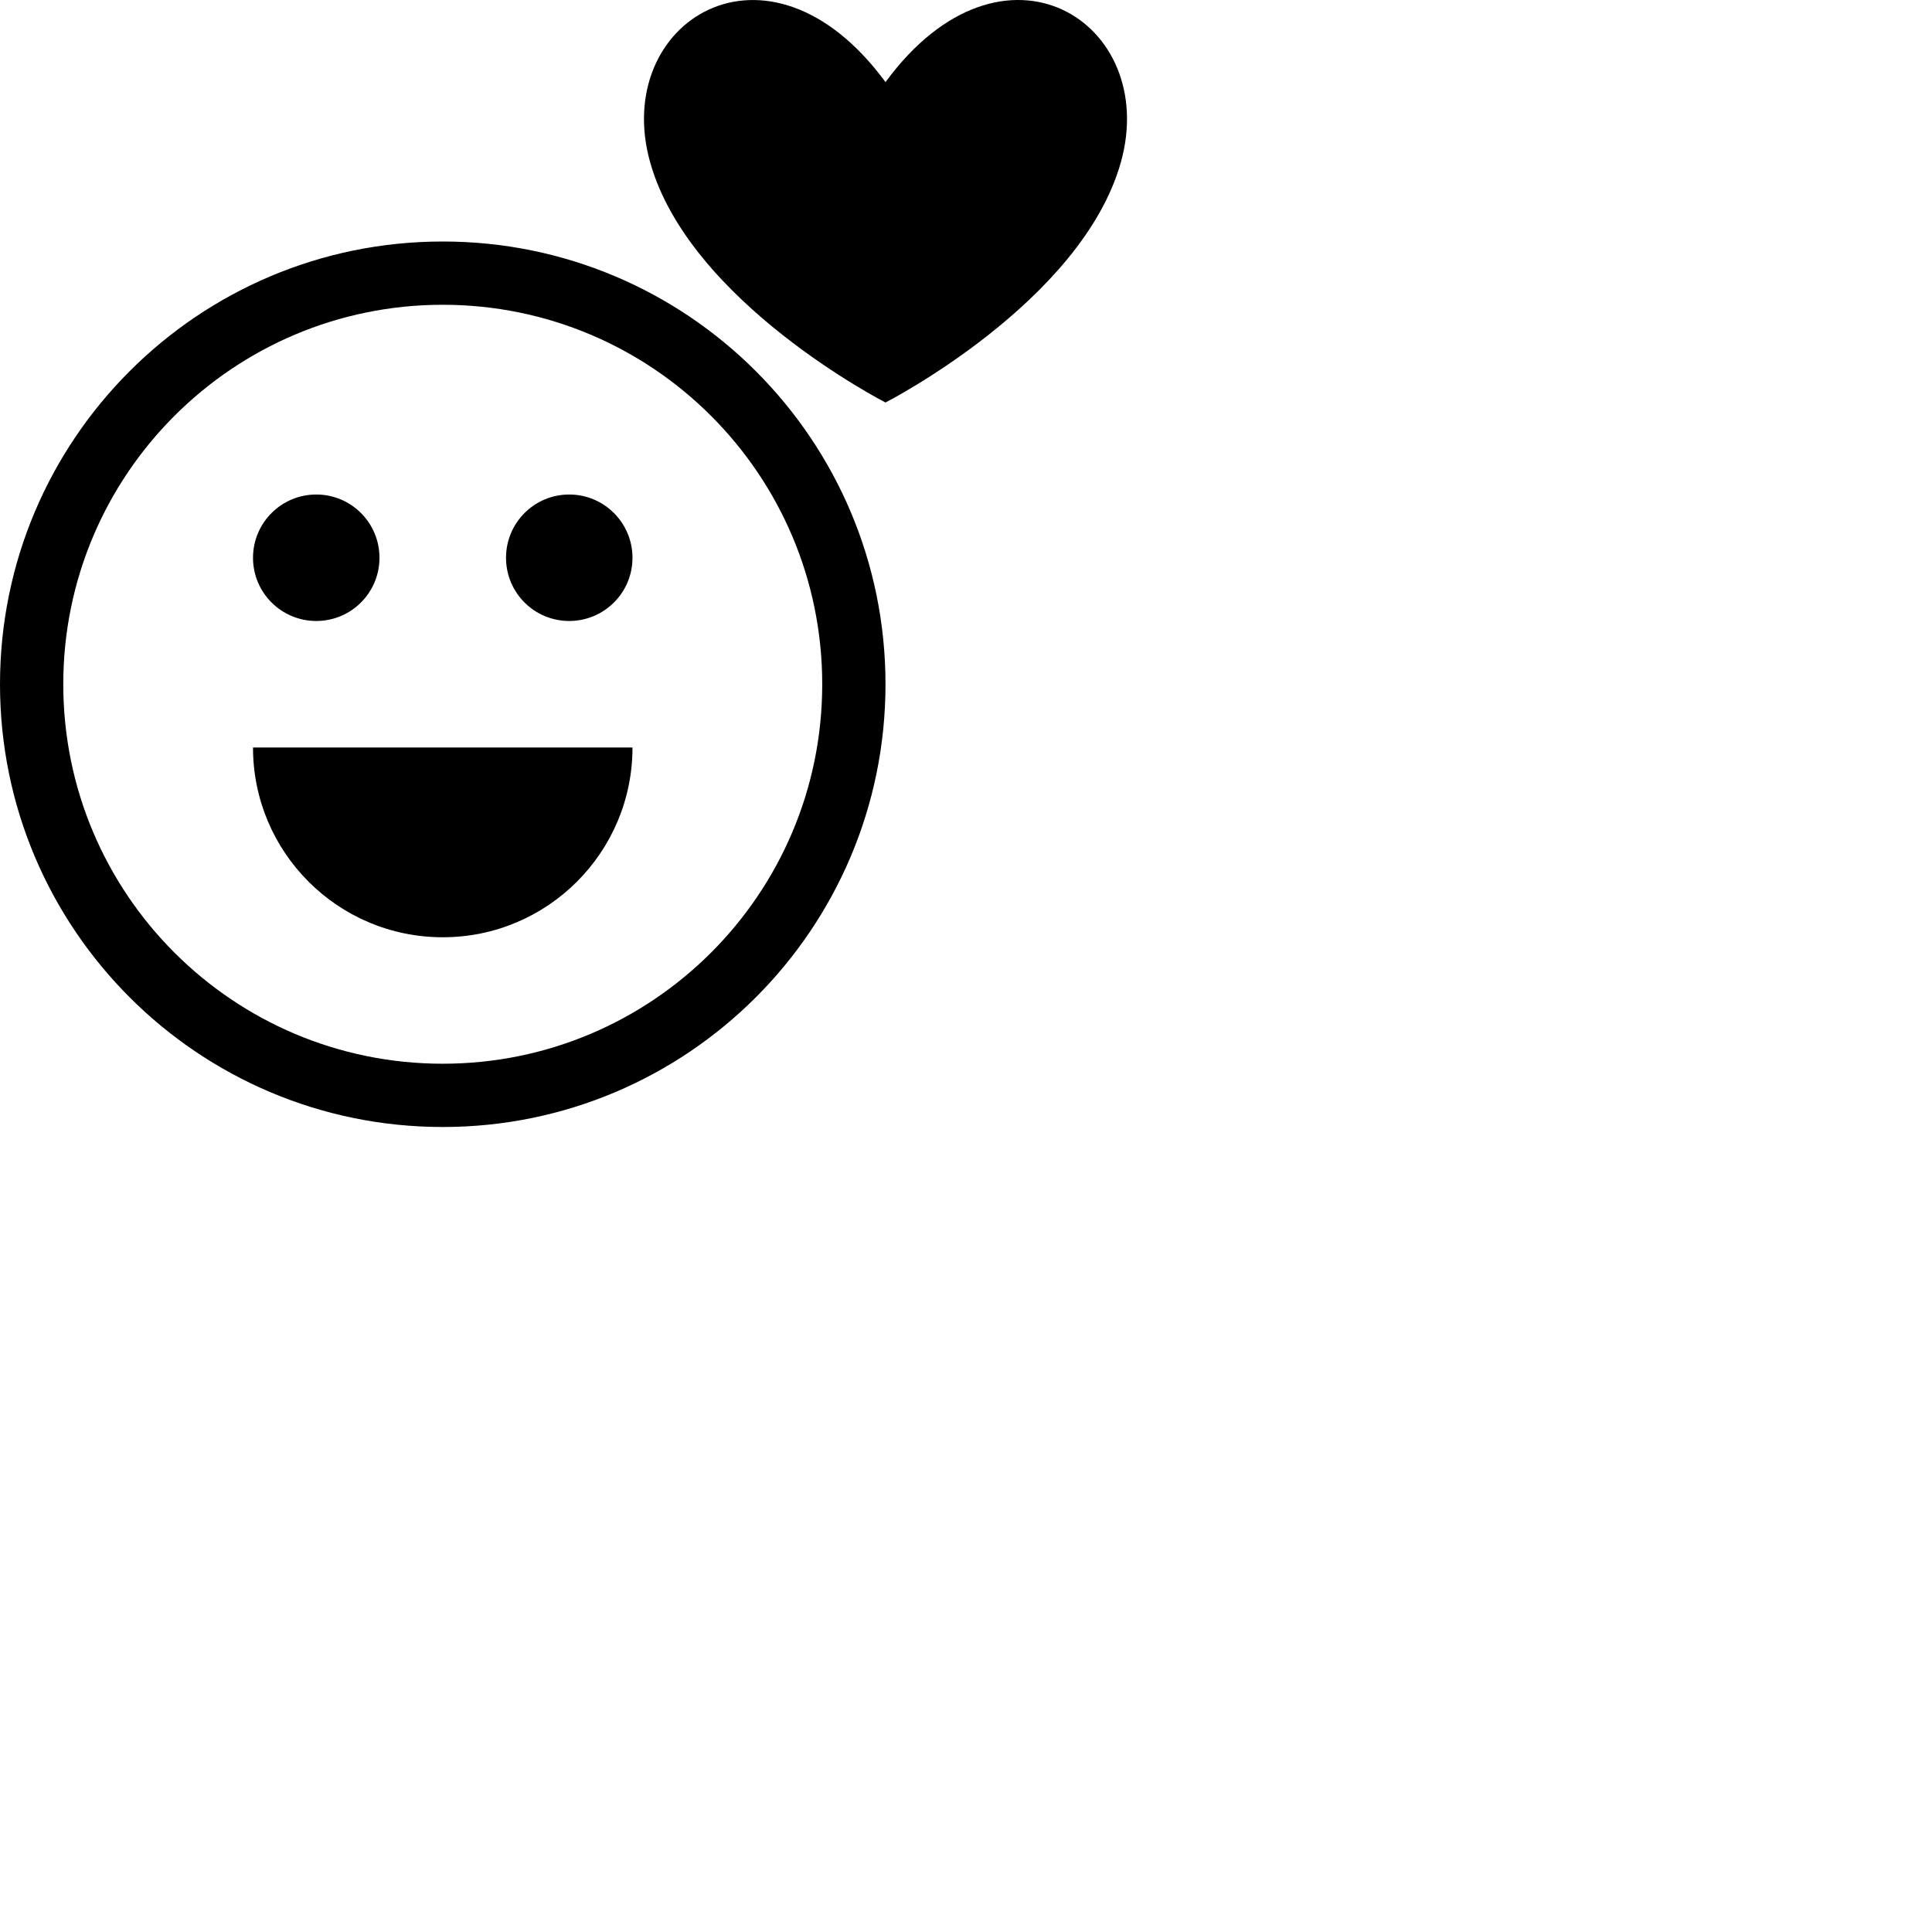
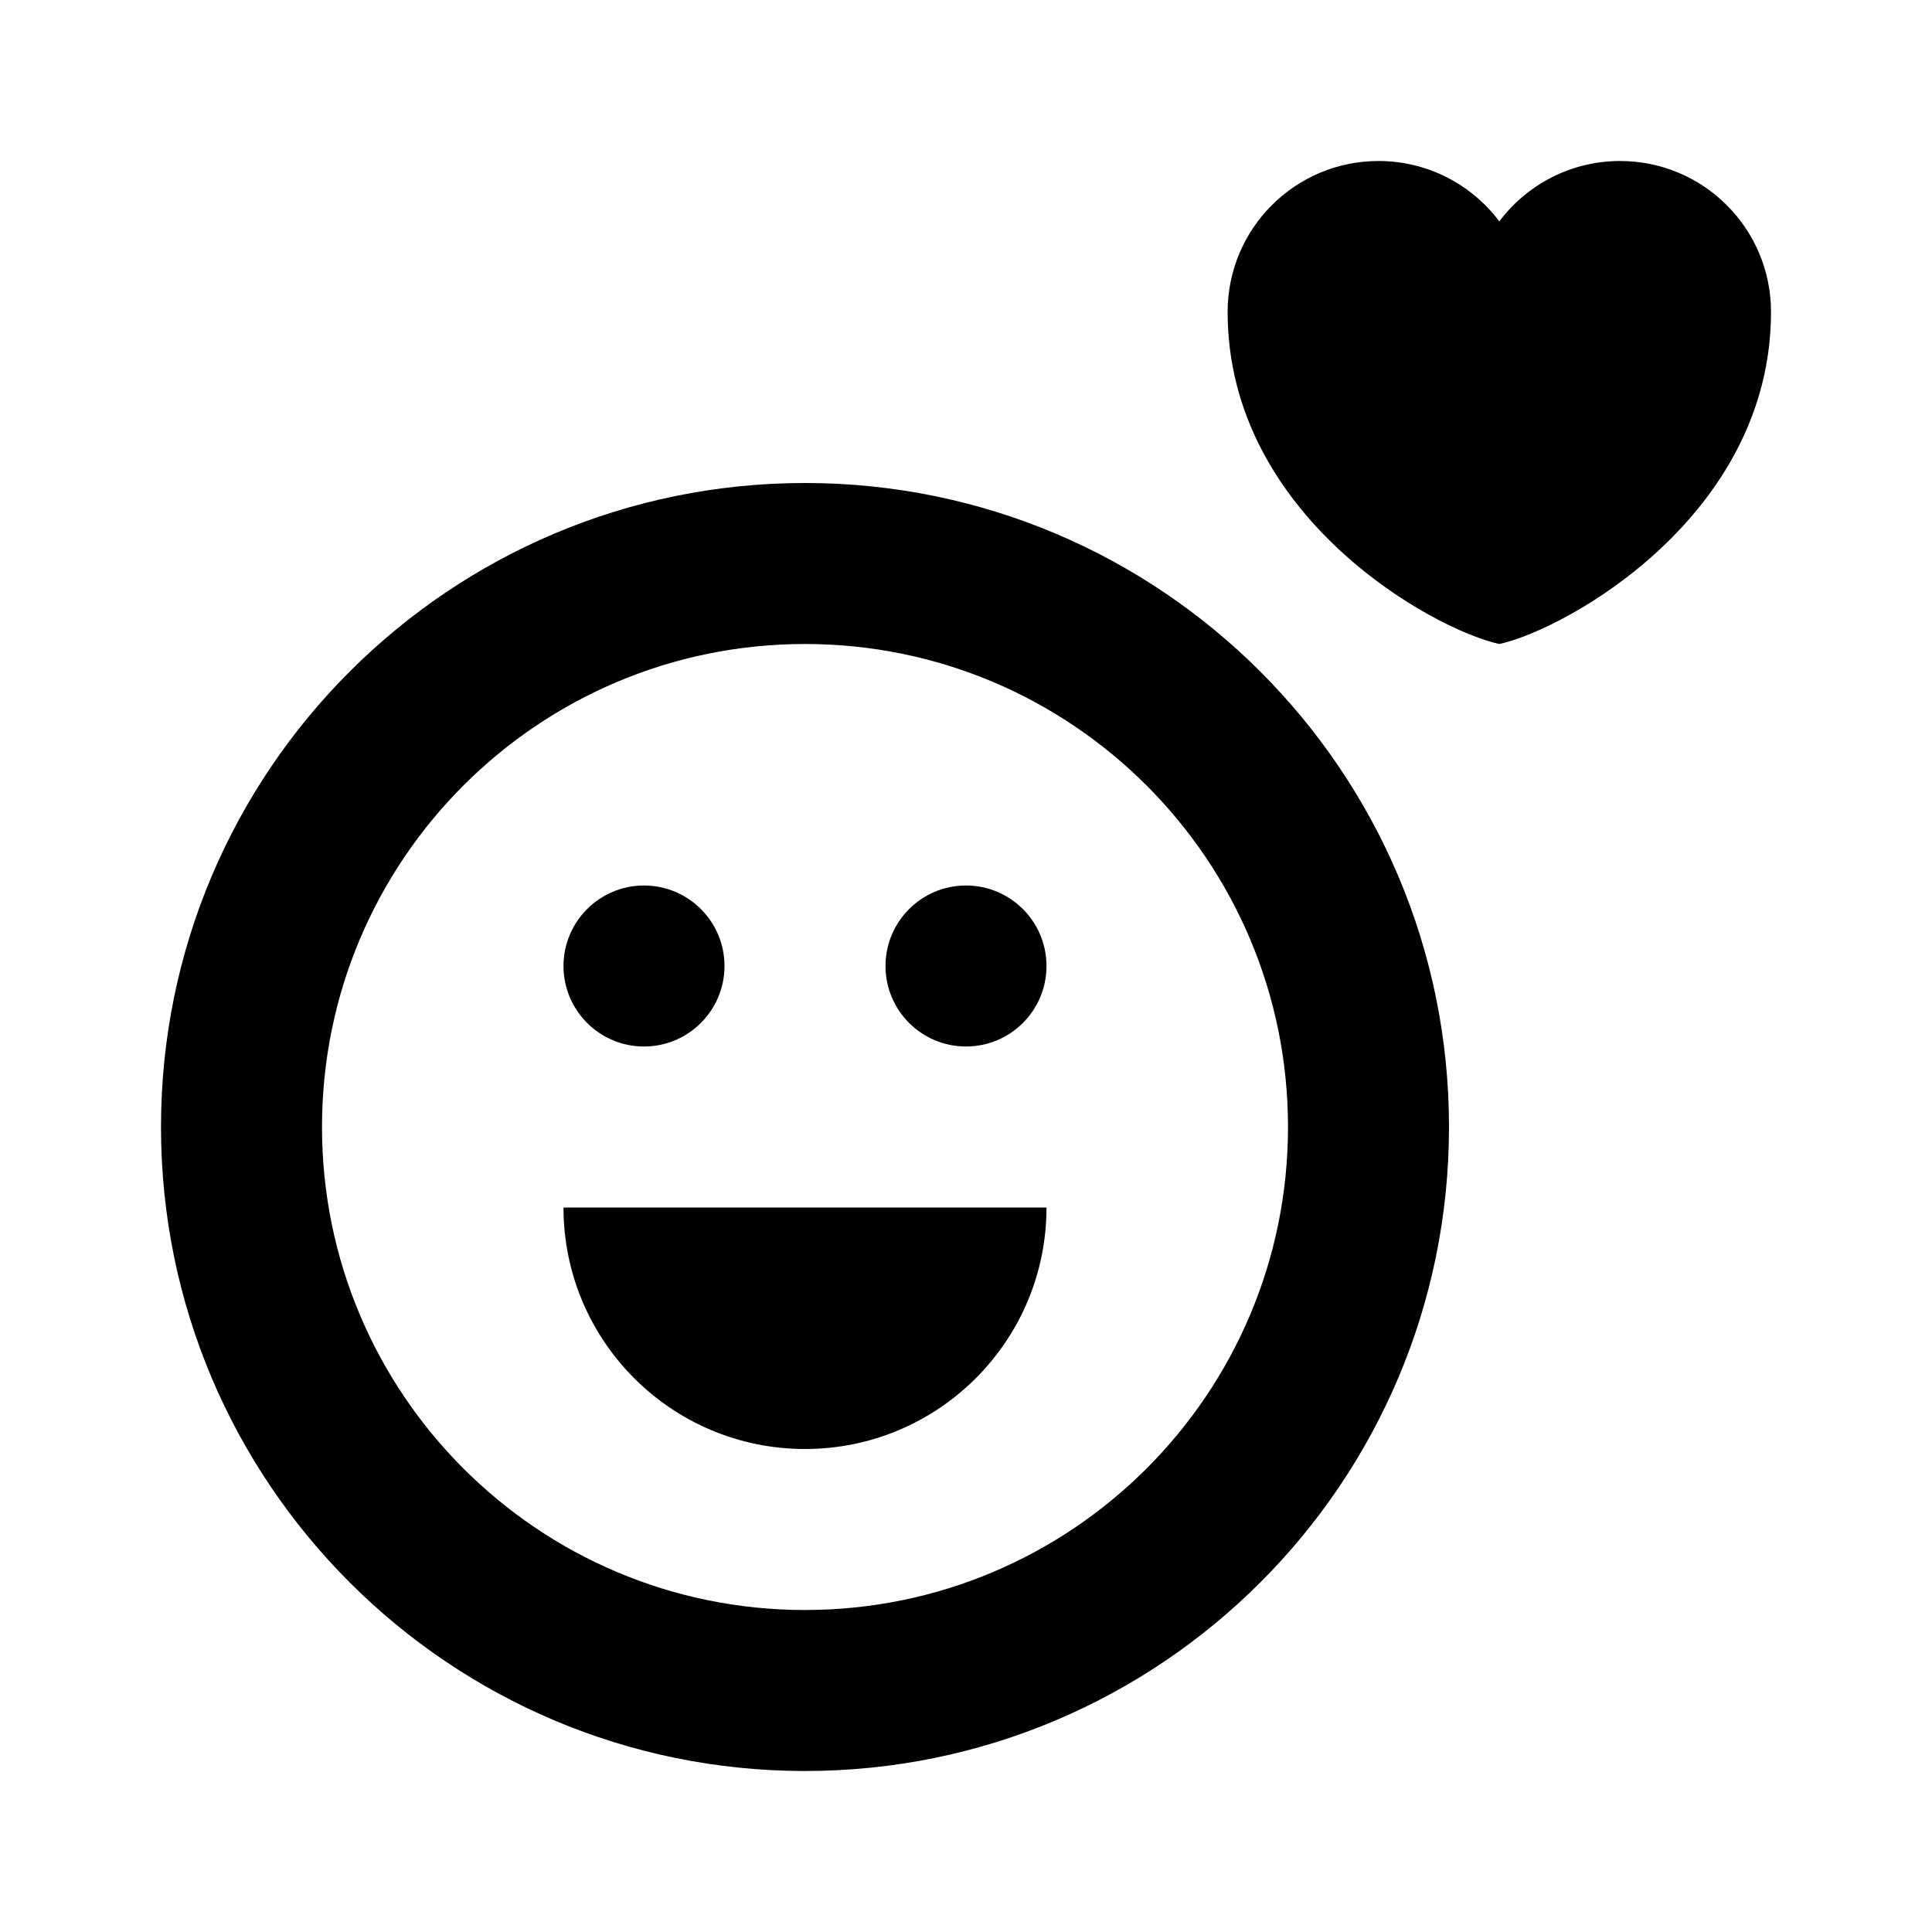
<svg xmlns="http://www.w3.org/2000/svg" width="24px" height="24px" viewBox="0 0 24 24" version="1.1">
  <defs />
  <g id="people" stroke="none" stroke-width="1" fill="none" fill-rule="evenodd">
    <g id="smile-heart" fill="#000000">
-       <path d="M3.929,7.714 C4.363,7.714 4.714,7.363 4.714,6.929 C4.714,6.495 4.363,6.143 3.929,6.143 C3.495,6.143 3.143,6.495 3.143,6.929 C3.143,7.363 3.495,7.714 3.929,7.714 Z M7.857,9.286 C7.857,10.588 6.802,11.643 5.5,11.643 C4.198,11.643 3.143,10.588 3.143,9.286 L7.857,9.286 Z M7.071,7.714 C7.505,7.714 7.857,7.363 7.857,6.929 C7.857,6.495 7.505,6.143 7.071,6.143 C6.637,6.143 6.286,6.495 6.286,6.929 C6.286,7.363 6.637,7.714 7.071,7.714 Z M5.5,13.214 C8.104,13.214 10.214,11.104 10.214,8.5 C10.214,5.896 8.104,3.786 5.5,3.786 C2.896,3.786 0.786,5.896 0.786,8.5 C0.786,11.104 2.896,13.214 5.5,13.214 Z M5.5,14 C2.462,14 0,11.538 0,8.5 C0,5.462 2.462,3 5.5,3 C8.538,3 11,5.462 11,8.5 C11,11.538 8.538,14 5.5,14 Z M11,5 C11,5 8.564,3.756 8.076,2.015 C7.589,0.274 9.538,-0.97 11,1.02 C12.462,-0.971 14.411,0.274 13.924,2.015 C13.436,3.756 11,5 11,5 Z" id="Shape" />
+       <path d="M10,22 C5.582,22 2,18.418 2,14 C2,9.582 5.582,6 10,6 C14.418,6 18,9.582 18,14 C18,18.418 14.418,22 10,22 Z M10,20 C13.314,20 16,17.314 16,14 C16,10.686 13.314,8 10,8 C6.686,8 4,10.686 4,14 C4,17.314 6.686,20 10,20 Z M13,15 C13,16.657 11.657,18 10,18 C8.343,18 7,16.657 7,15 L13,15 Z M8,13 C8.552,13 9,12.552 9,12 C9,11.448 8.552,11 8,11 C7.448,11 7,11.448 7,12 C7,12.552 7.448,13 8,13 Z M12,13 C11.448,13 11,12.552 11,12 C11,11.448 11.448,11 12,11 C12.552,11 13,11.448 13,12 C13,12.552 12.552,13 12,13 Z M18.625,8 C17.798,7.82 15.25,6.41 15.25,3.875 C15.25,2.839 16.089,2 17.125,2 C17.738,2 18.283,2.295 18.625,2.75 C18.967,2.295 19.512,2 20.125,2 C21.161,2 22,2.839 22,3.875 C22,6.41 19.452,7.82 18.625,8 Z" id="Shape" />
    </g>
  </g>
</svg>
